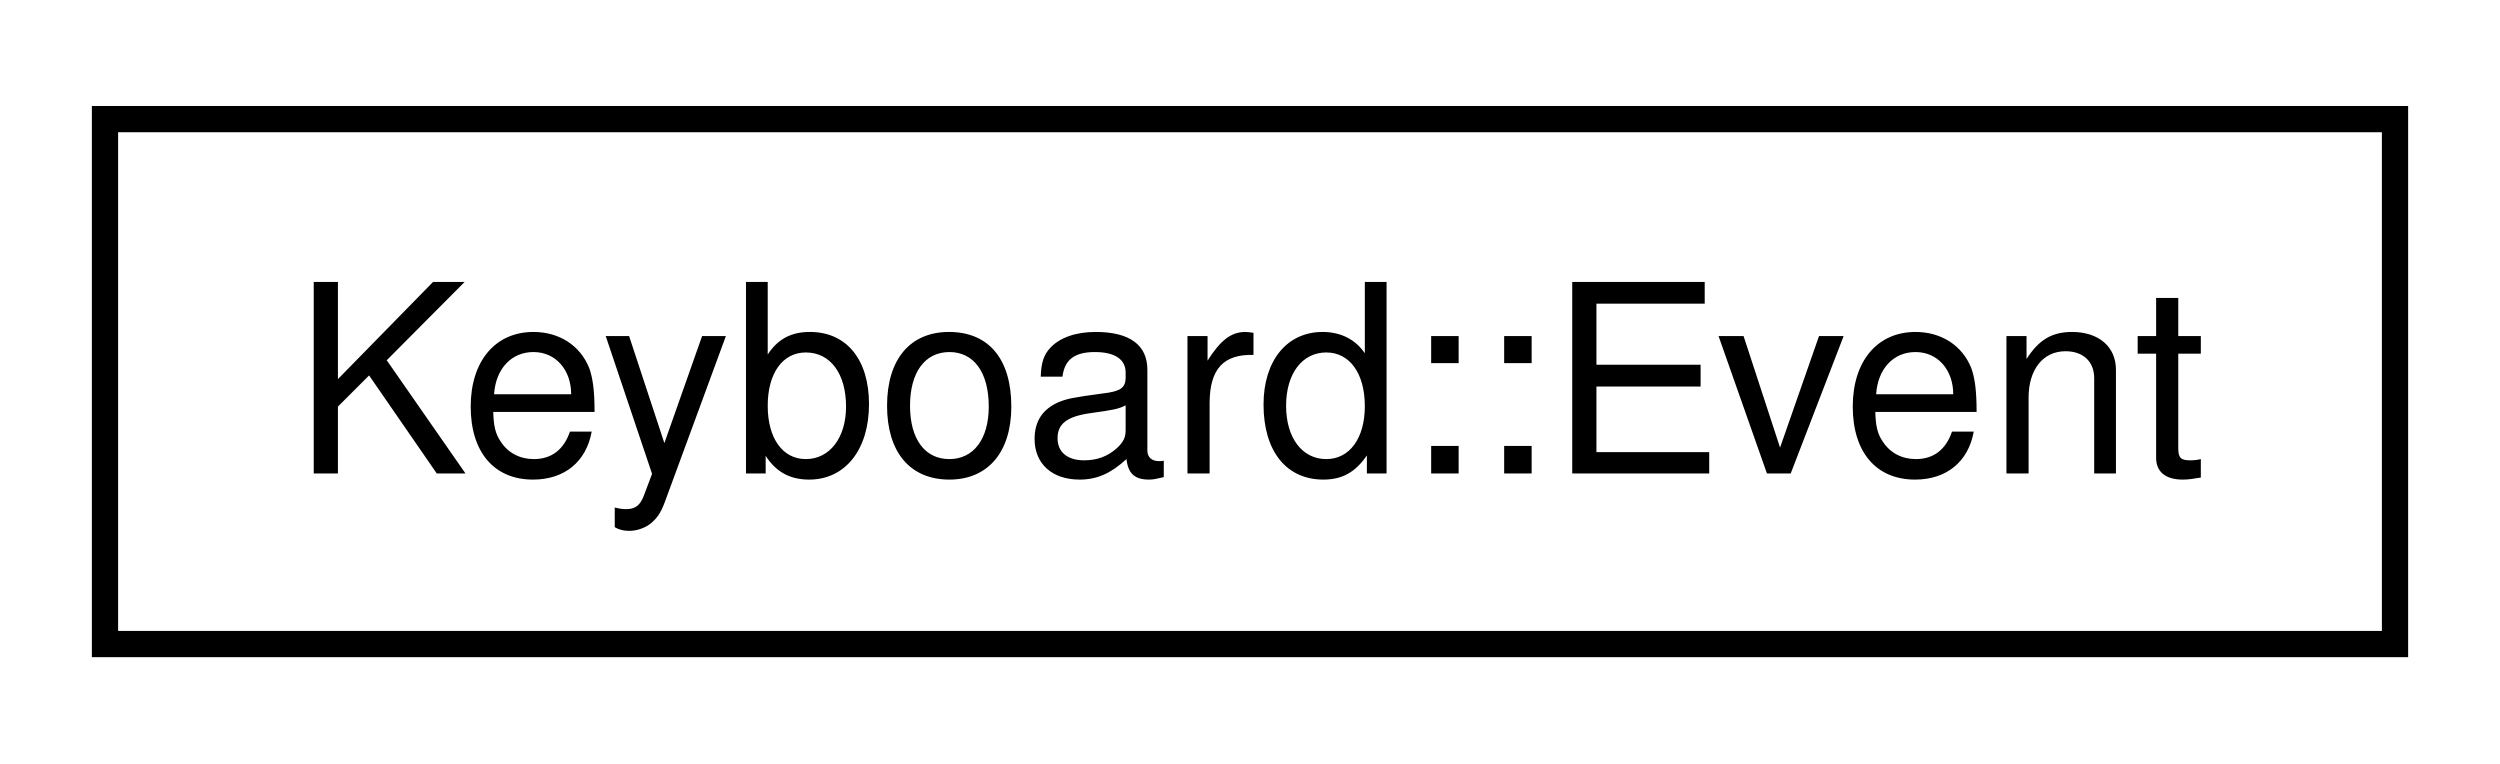
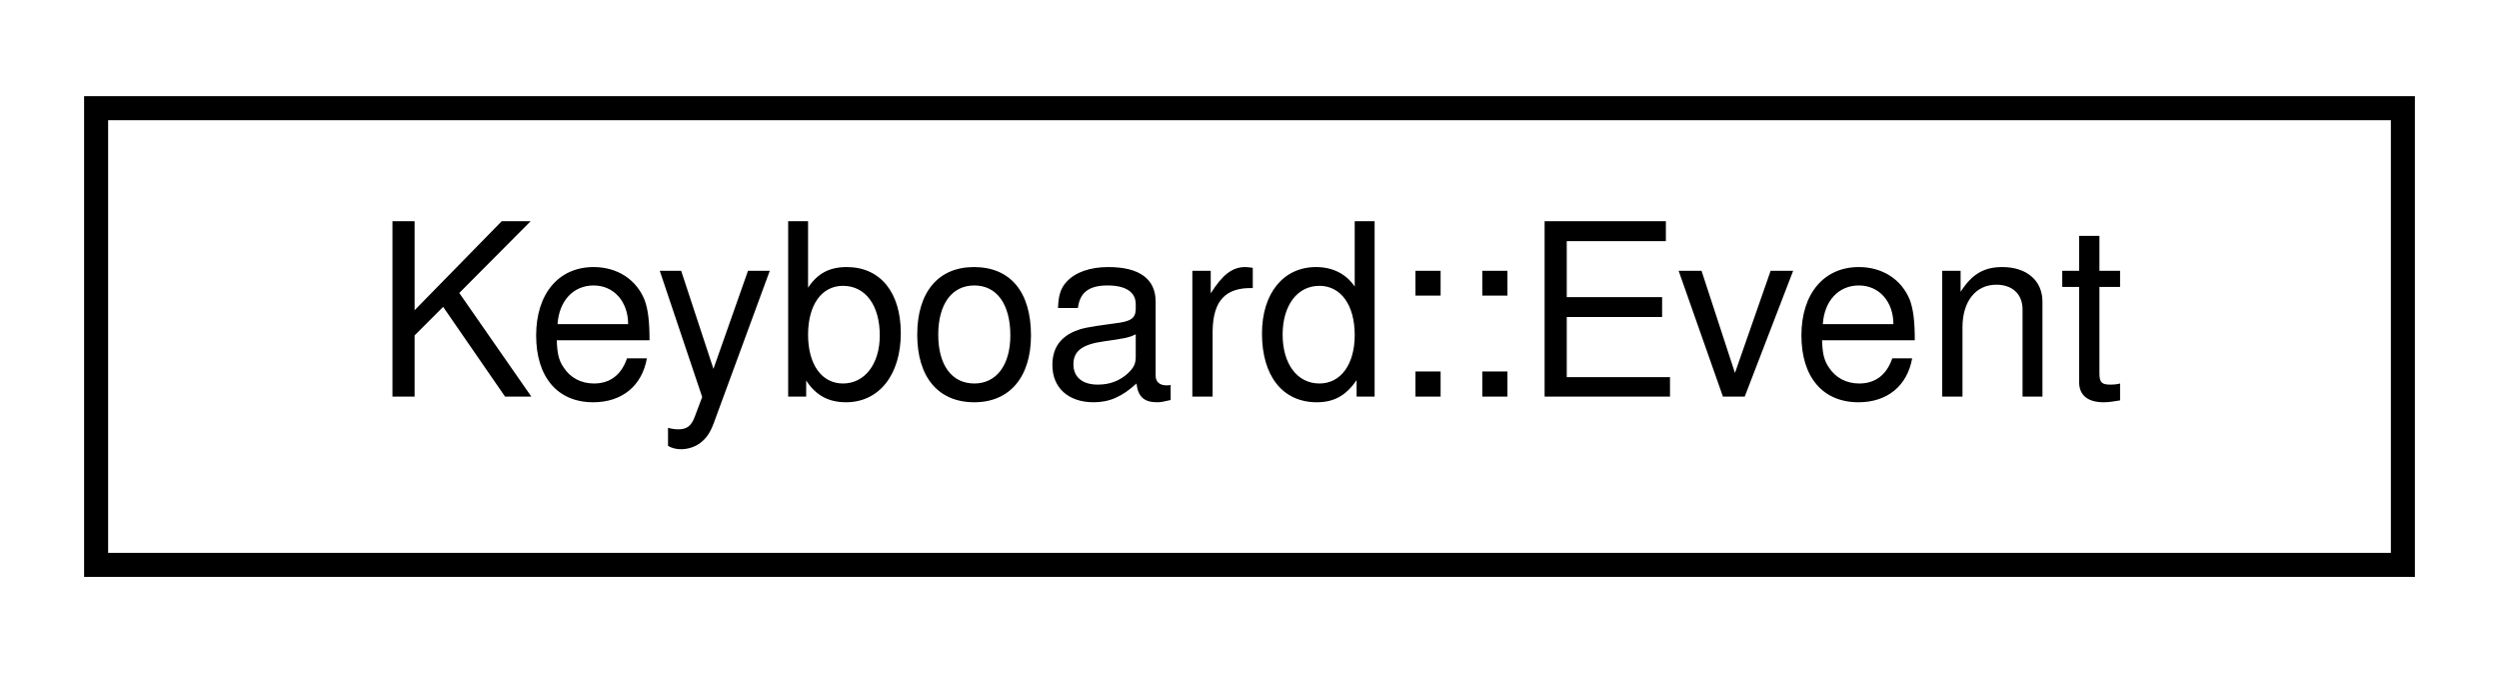
- <svg xmlns="http://www.w3.org/2000/svg" xmlns:xlink="http://www.w3.org/1999/xlink" width="95pt" height="29pt" viewBox="0.00 0.00 95.25 29.00">
-   <g id="graph0" class="graph" transform="scale(1 1) rotate(0) translate(4 25)">
+ <svg xmlns="http://www.w3.org/2000/svg" xmlns:xlink="http://www.w3.org/1999/xlink" width="104pt" height="28pt" viewBox="0.00 0.00 104.00 28.00">
+   <g id="graph0" class="graph" transform="scale(1 1) rotate(0) translate(4 24)">
    <g id="node1" class="node">
      <g id="a_node1">
-         <a xlink:href="class_keyboard_1_1_event.html" target="_top" xlink:title=" ">
-           <polygon fill="none" stroke="black" points="0,-0.5 0,-20.5 87.25,-20.5 87.25,-0.5 0,-0.5" />
-           <text text-anchor="middle" x="43.62" y="-7" font-family="Helvetica,sans-Serif" font-size="10.00">Keyboard::Event</text>
+         <a xlink:href="classKeyboard_1_1Event.html" target="_top" xlink:title=" ">
+           <polygon fill="none" stroke="black" points="0,-0.5 0,-19.5 96,-19.5 96,-0.5 0,-0.5" />
+           <text text-anchor="middle" x="48" y="-7.5" font-family="Helvetica,sans-Serif" font-size="10.00">Keyboard::Event</text>
        </a>
      </g>
    </g>
  </g>
</svg>
